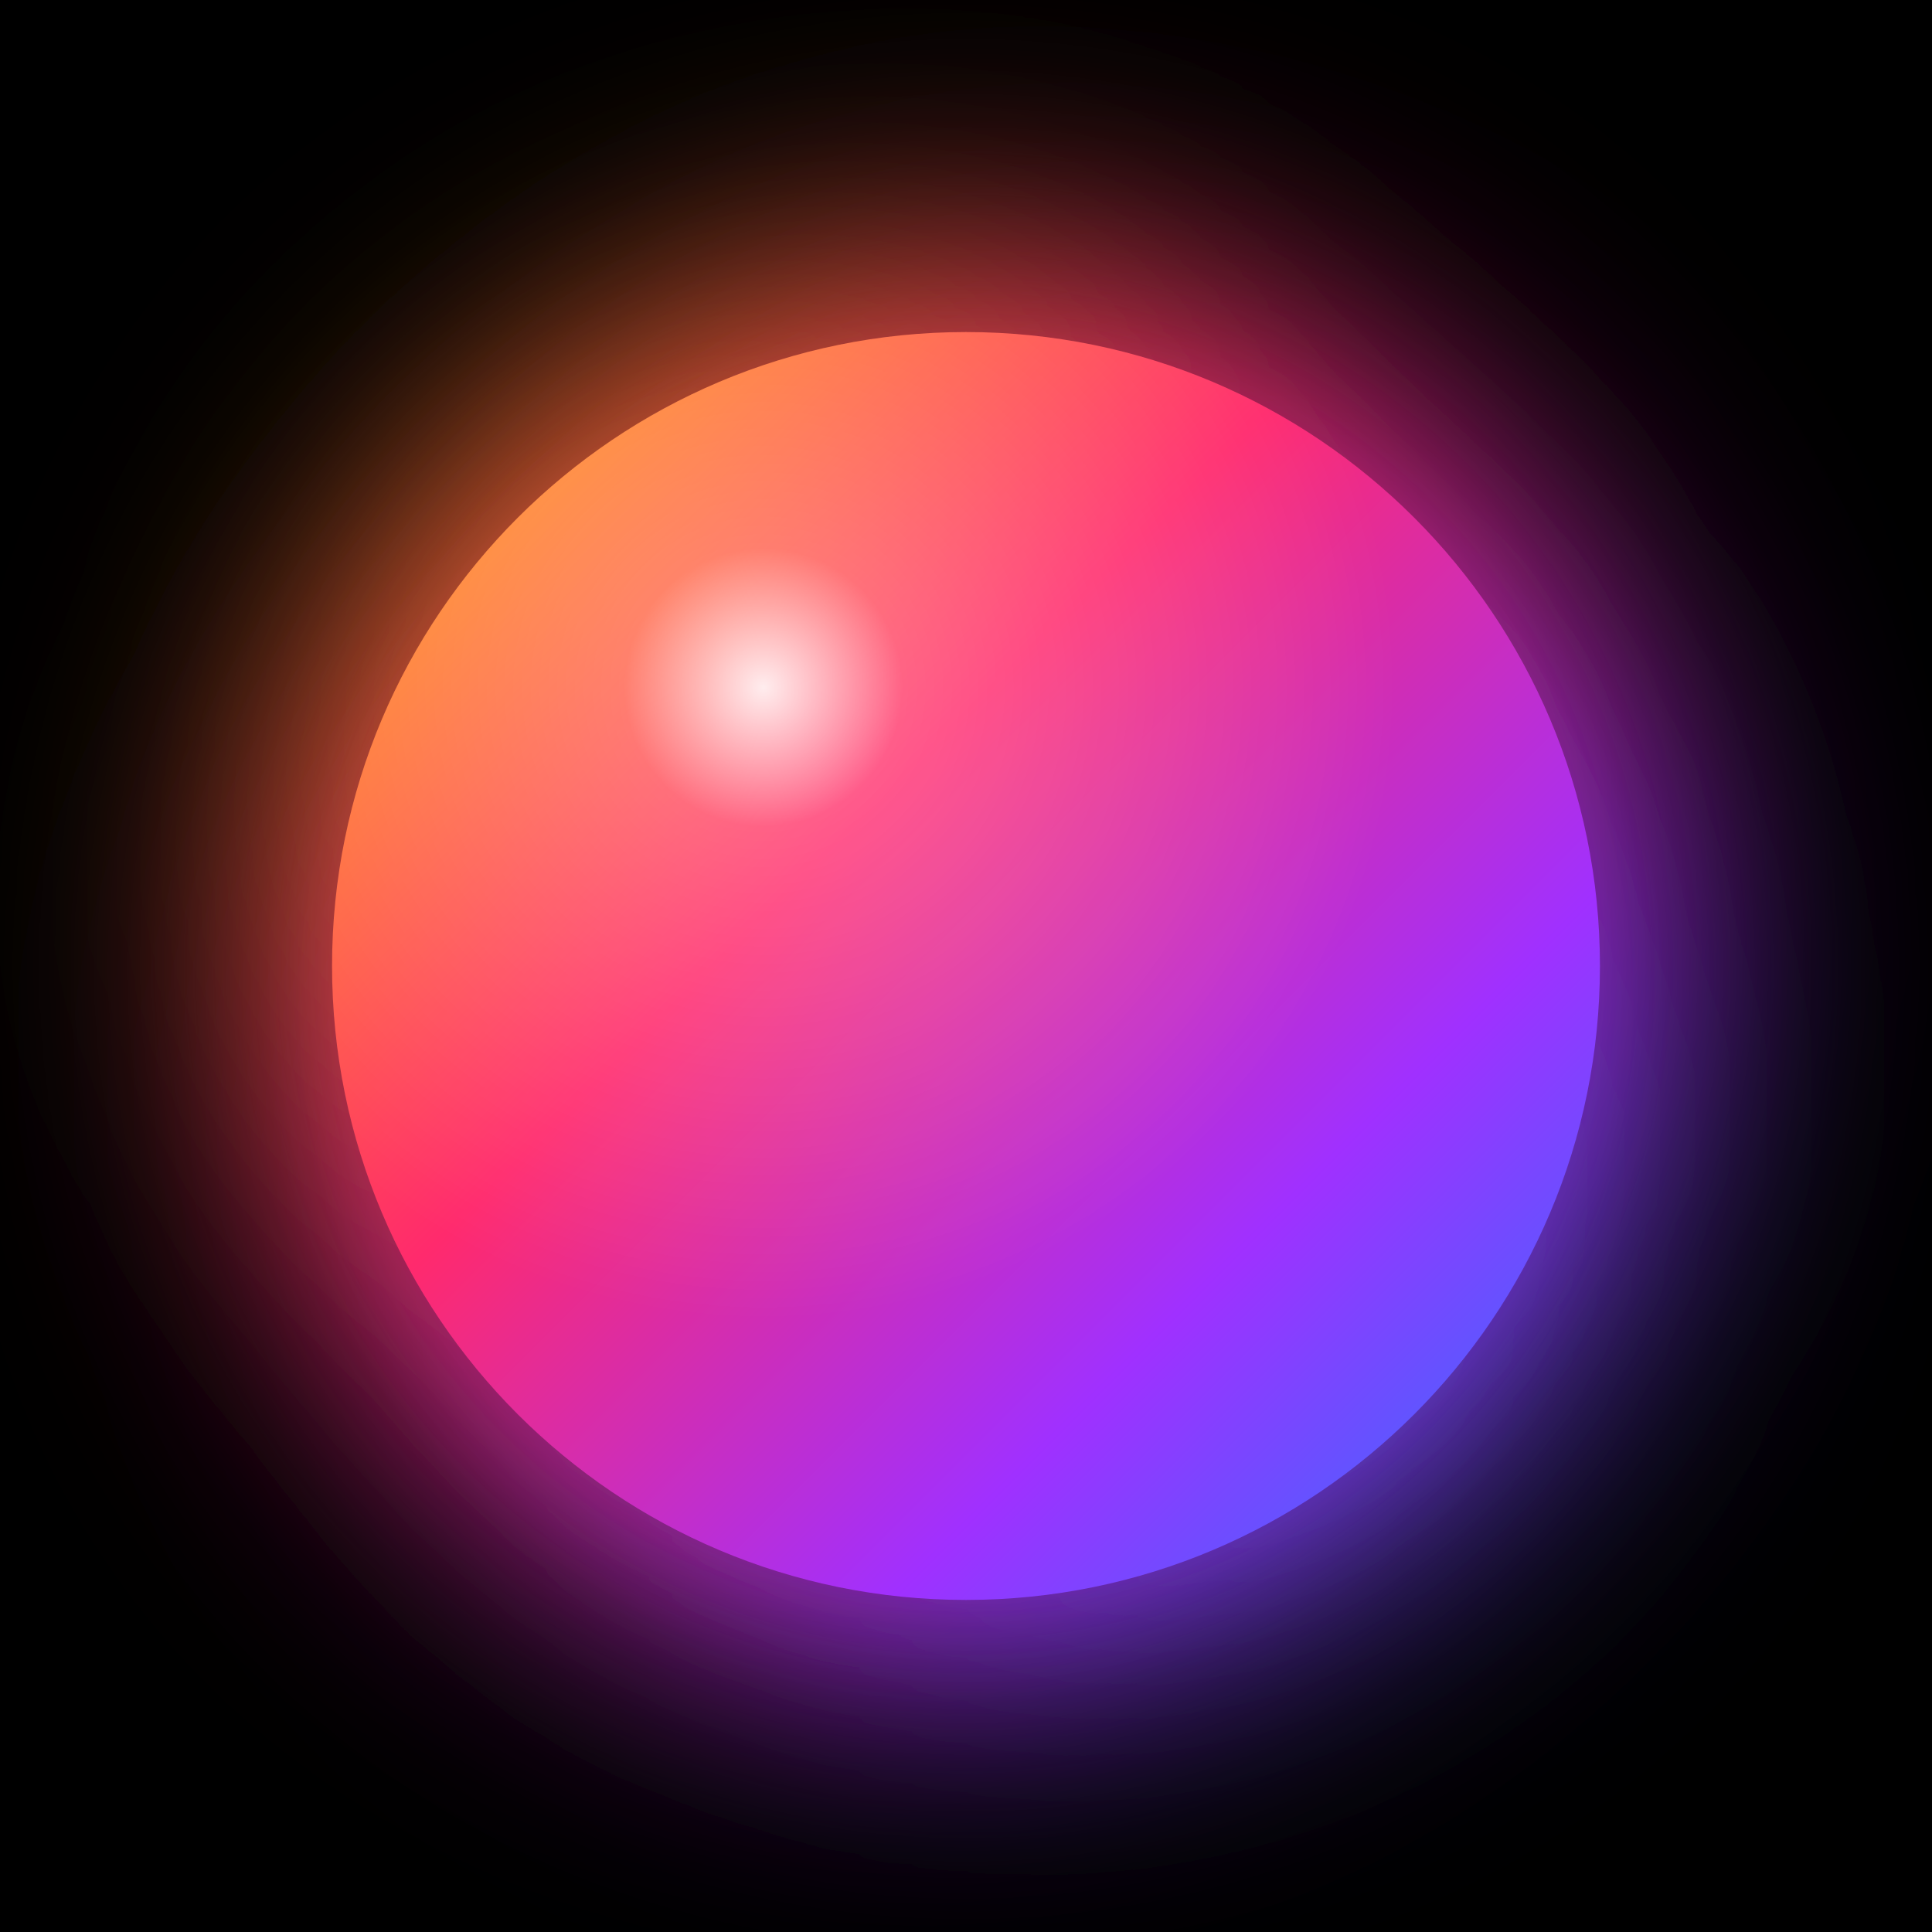
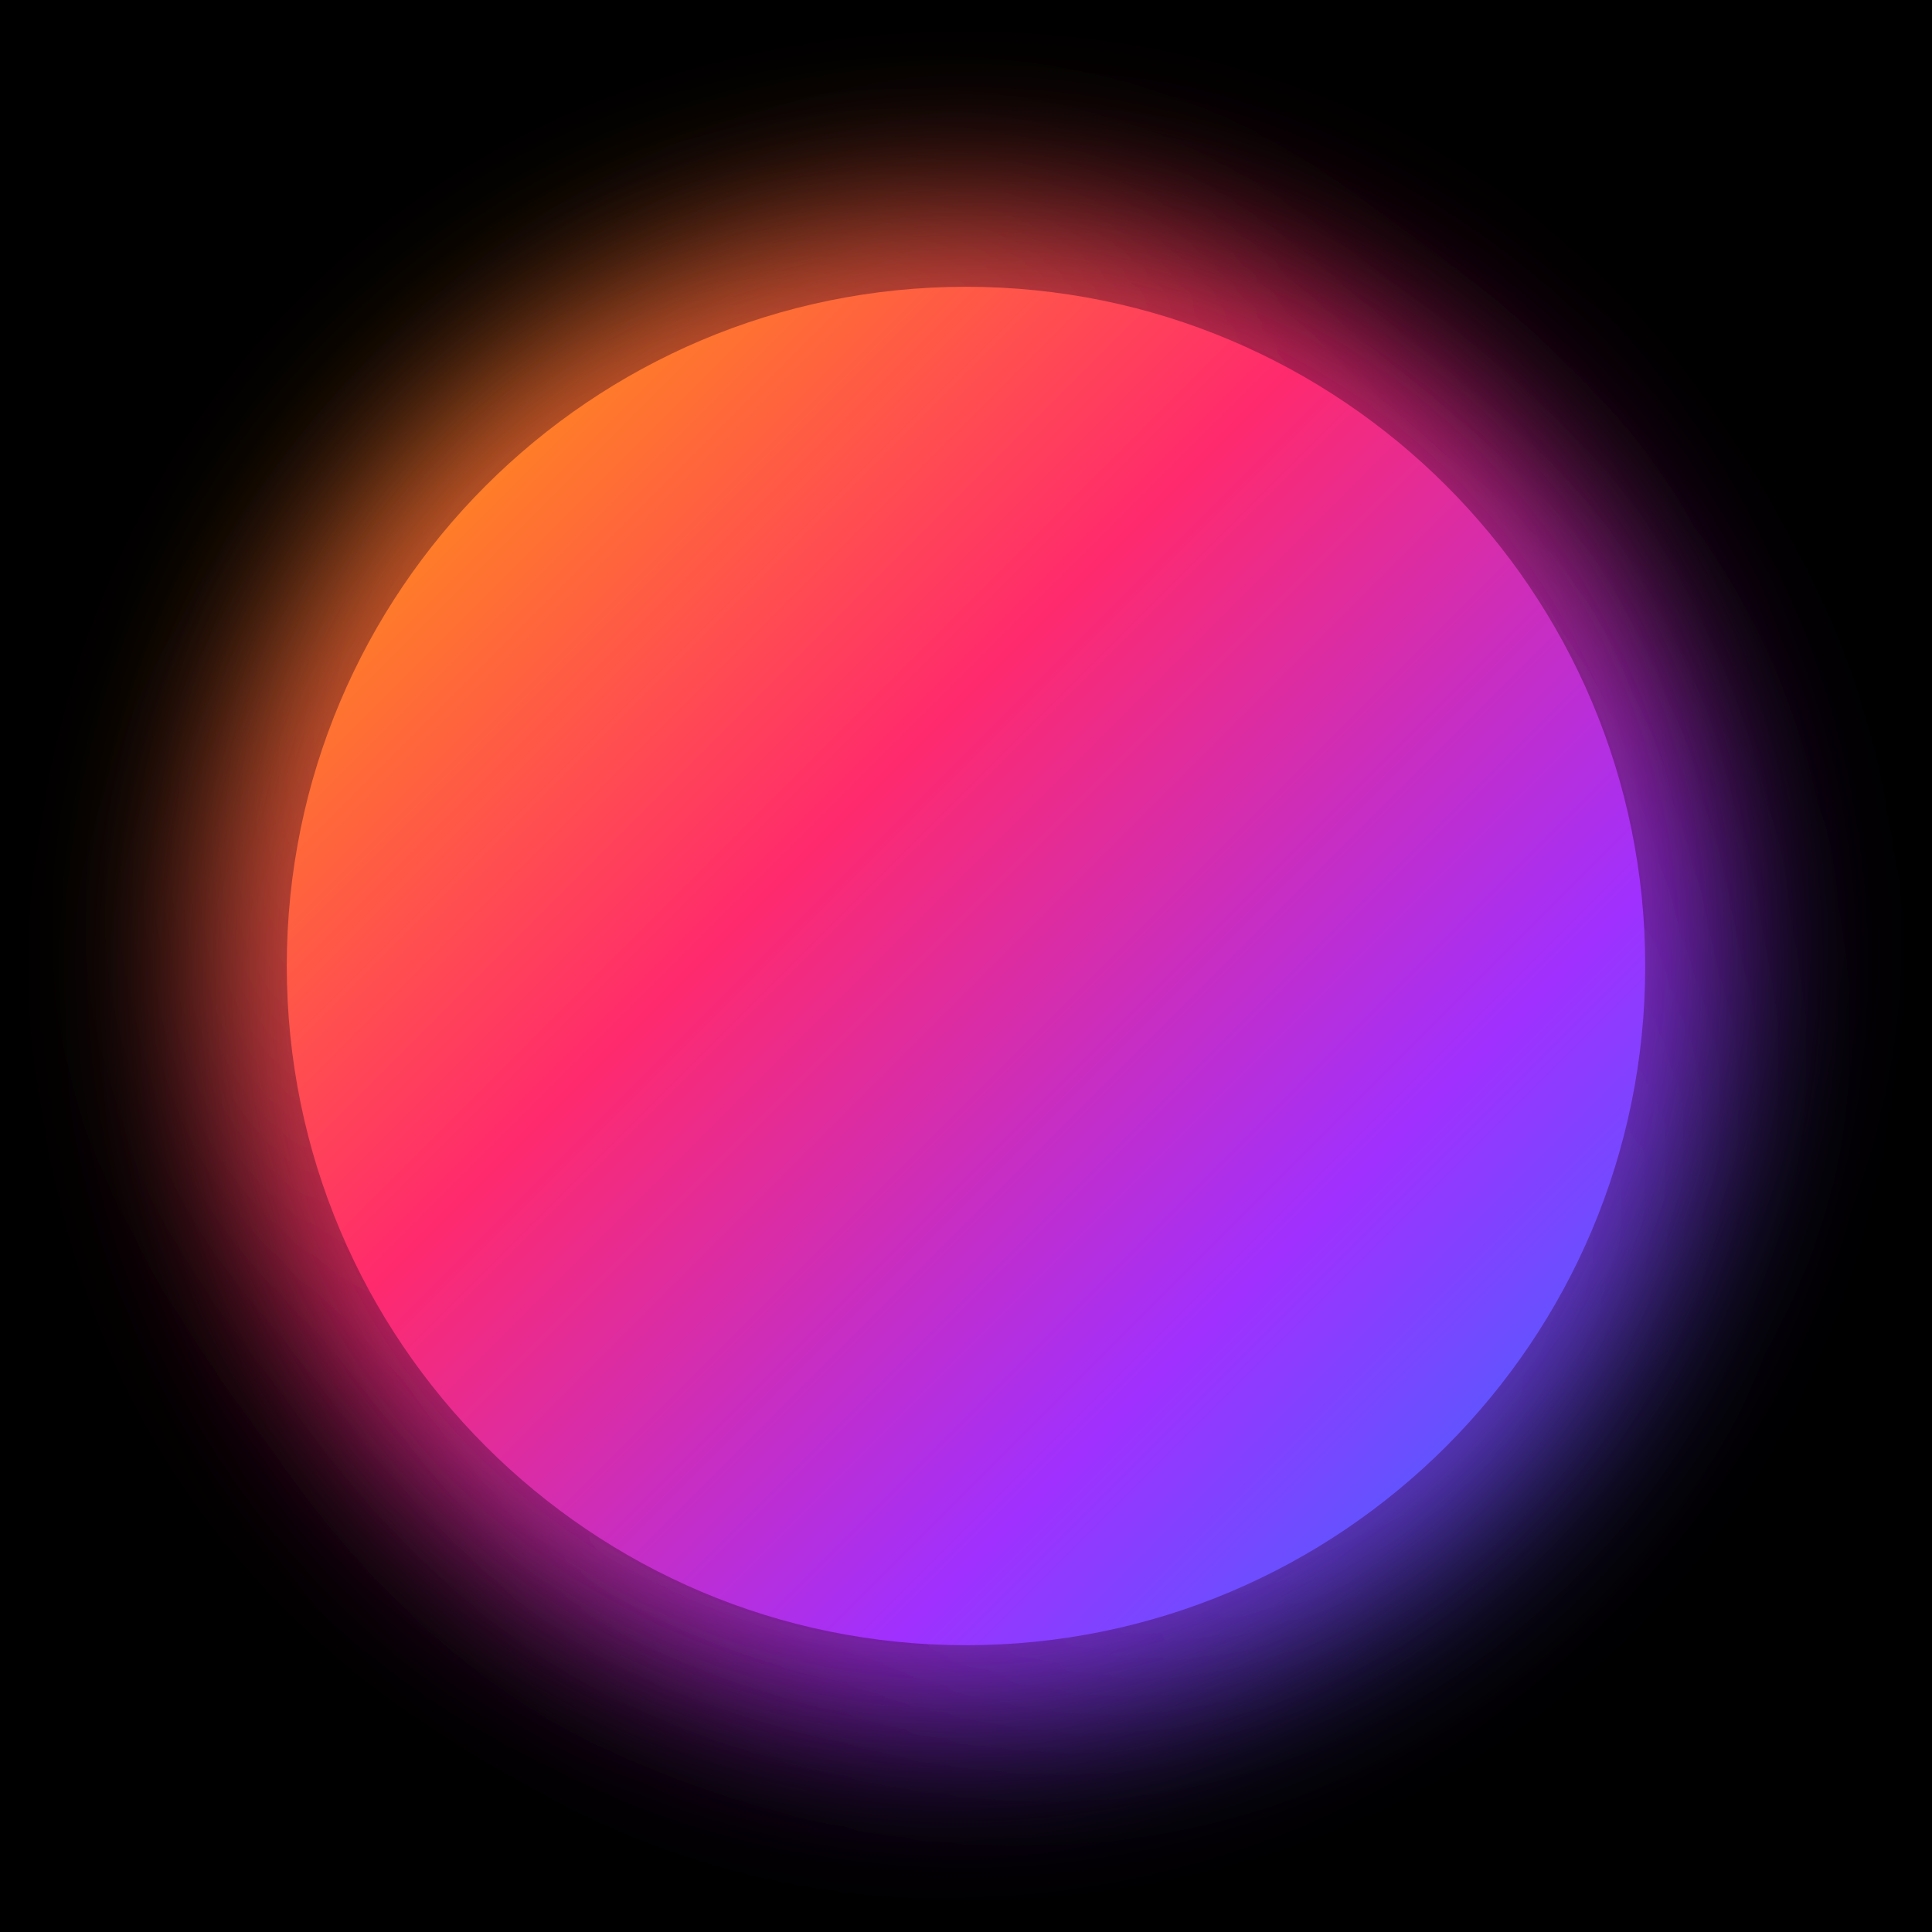
<svg xmlns="http://www.w3.org/2000/svg" viewBox="0 0 512 512">
  <defs>
-     <radialGradient id="bg" cx=".5" cy=".52" r=".5">
-       <stop offset="0" stop-color="#ff4682" stop-opacity=".62" />
-       <stop offset=".34" stop-color="#a66bff" stop-opacity=".36" />
-       <stop offset=".55" stop-color="#3d8bff" stop-opacity=".12" />
-       <stop offset=".72" stop-color="#3d8bff" stop-opacity="0" />
-     </radialGradient>
    <linearGradient id="g" x1="0" y1="0" x2="1" y2="1">
      <stop offset="0" stop-color="#ffae00" />
      <stop offset=".4" stop-color="#ff2a6d" />
      <stop offset=".72" stop-color="#a030ff" />
      <stop offset="1" stop-color="#1f7aff" />
    </linearGradient>
-     <radialGradient id="hi" cx=".34" cy=".28" r=".5">
-       <stop offset="0" stop-color="#fff" stop-opacity=".9" />
-       <stop offset=".22" stop-color="#fff" stop-opacity=".22" />
-       <stop offset="1" stop-color="#fff" stop-opacity="0" />
-     </radialGradient>
    <filter id="b" x="-50%" y="-50%" width="200%" height="200%">
-       <feGaussianBlur stdDeviation="36" />
+       <feGaussianBlur stdDeviation="22" />
    </filter>
  </defs>
  <rect width="512" height="512" fill="#000" />
-   <rect width="512" height="512" fill="url(#bg)" />
-   <circle cx="256" cy="256" r="188" fill="url(#g)" filter="url(#b)" opacity=".95" />
-   <circle cx="256" cy="256" r="168" fill="url(#g)" />
-   <circle cx="256" cy="256" r="168" fill="url(#hi)" />
+   <circle cx="256" cy="256" r="200" fill="url(#g)" filter="url(#b)" opacity=".85" />
+   <circle cx="256" cy="256" r="180" fill="url(#g)" />
</svg>
